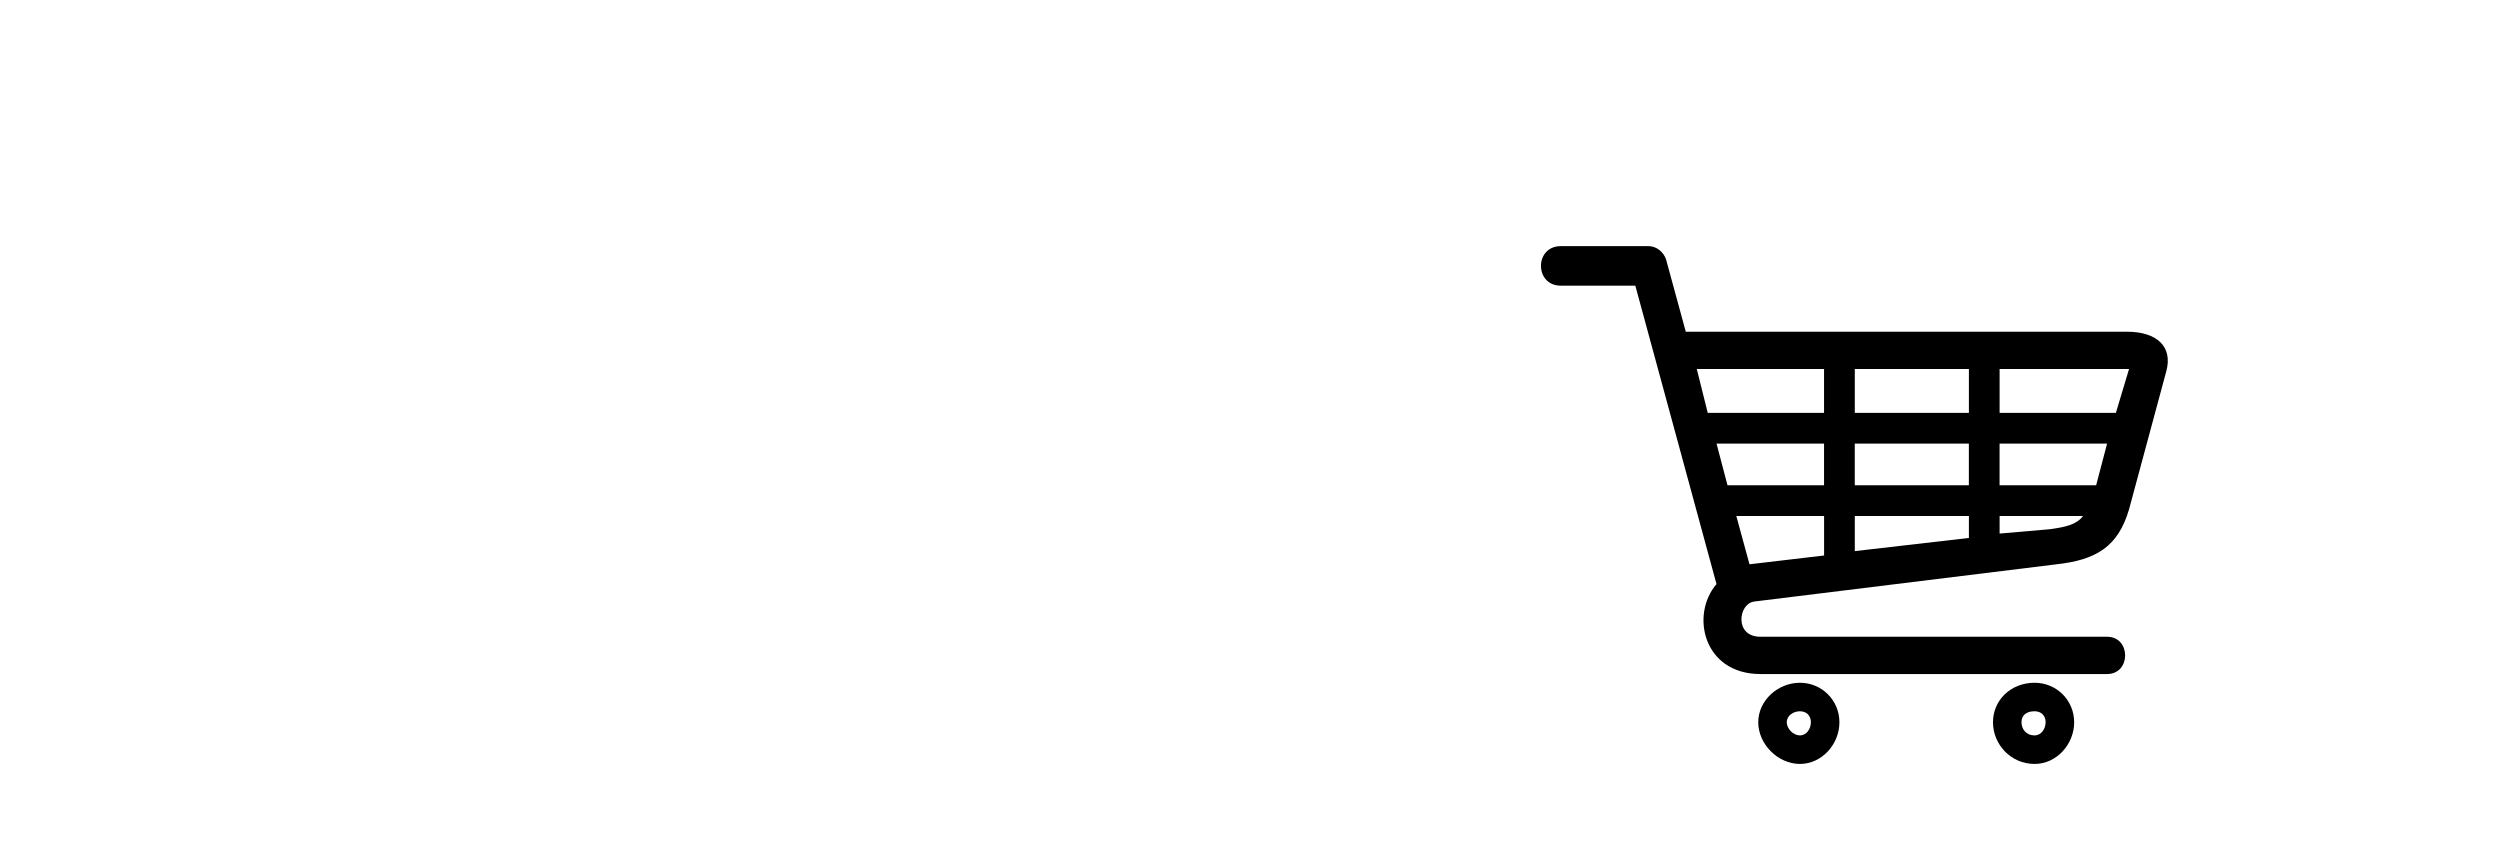
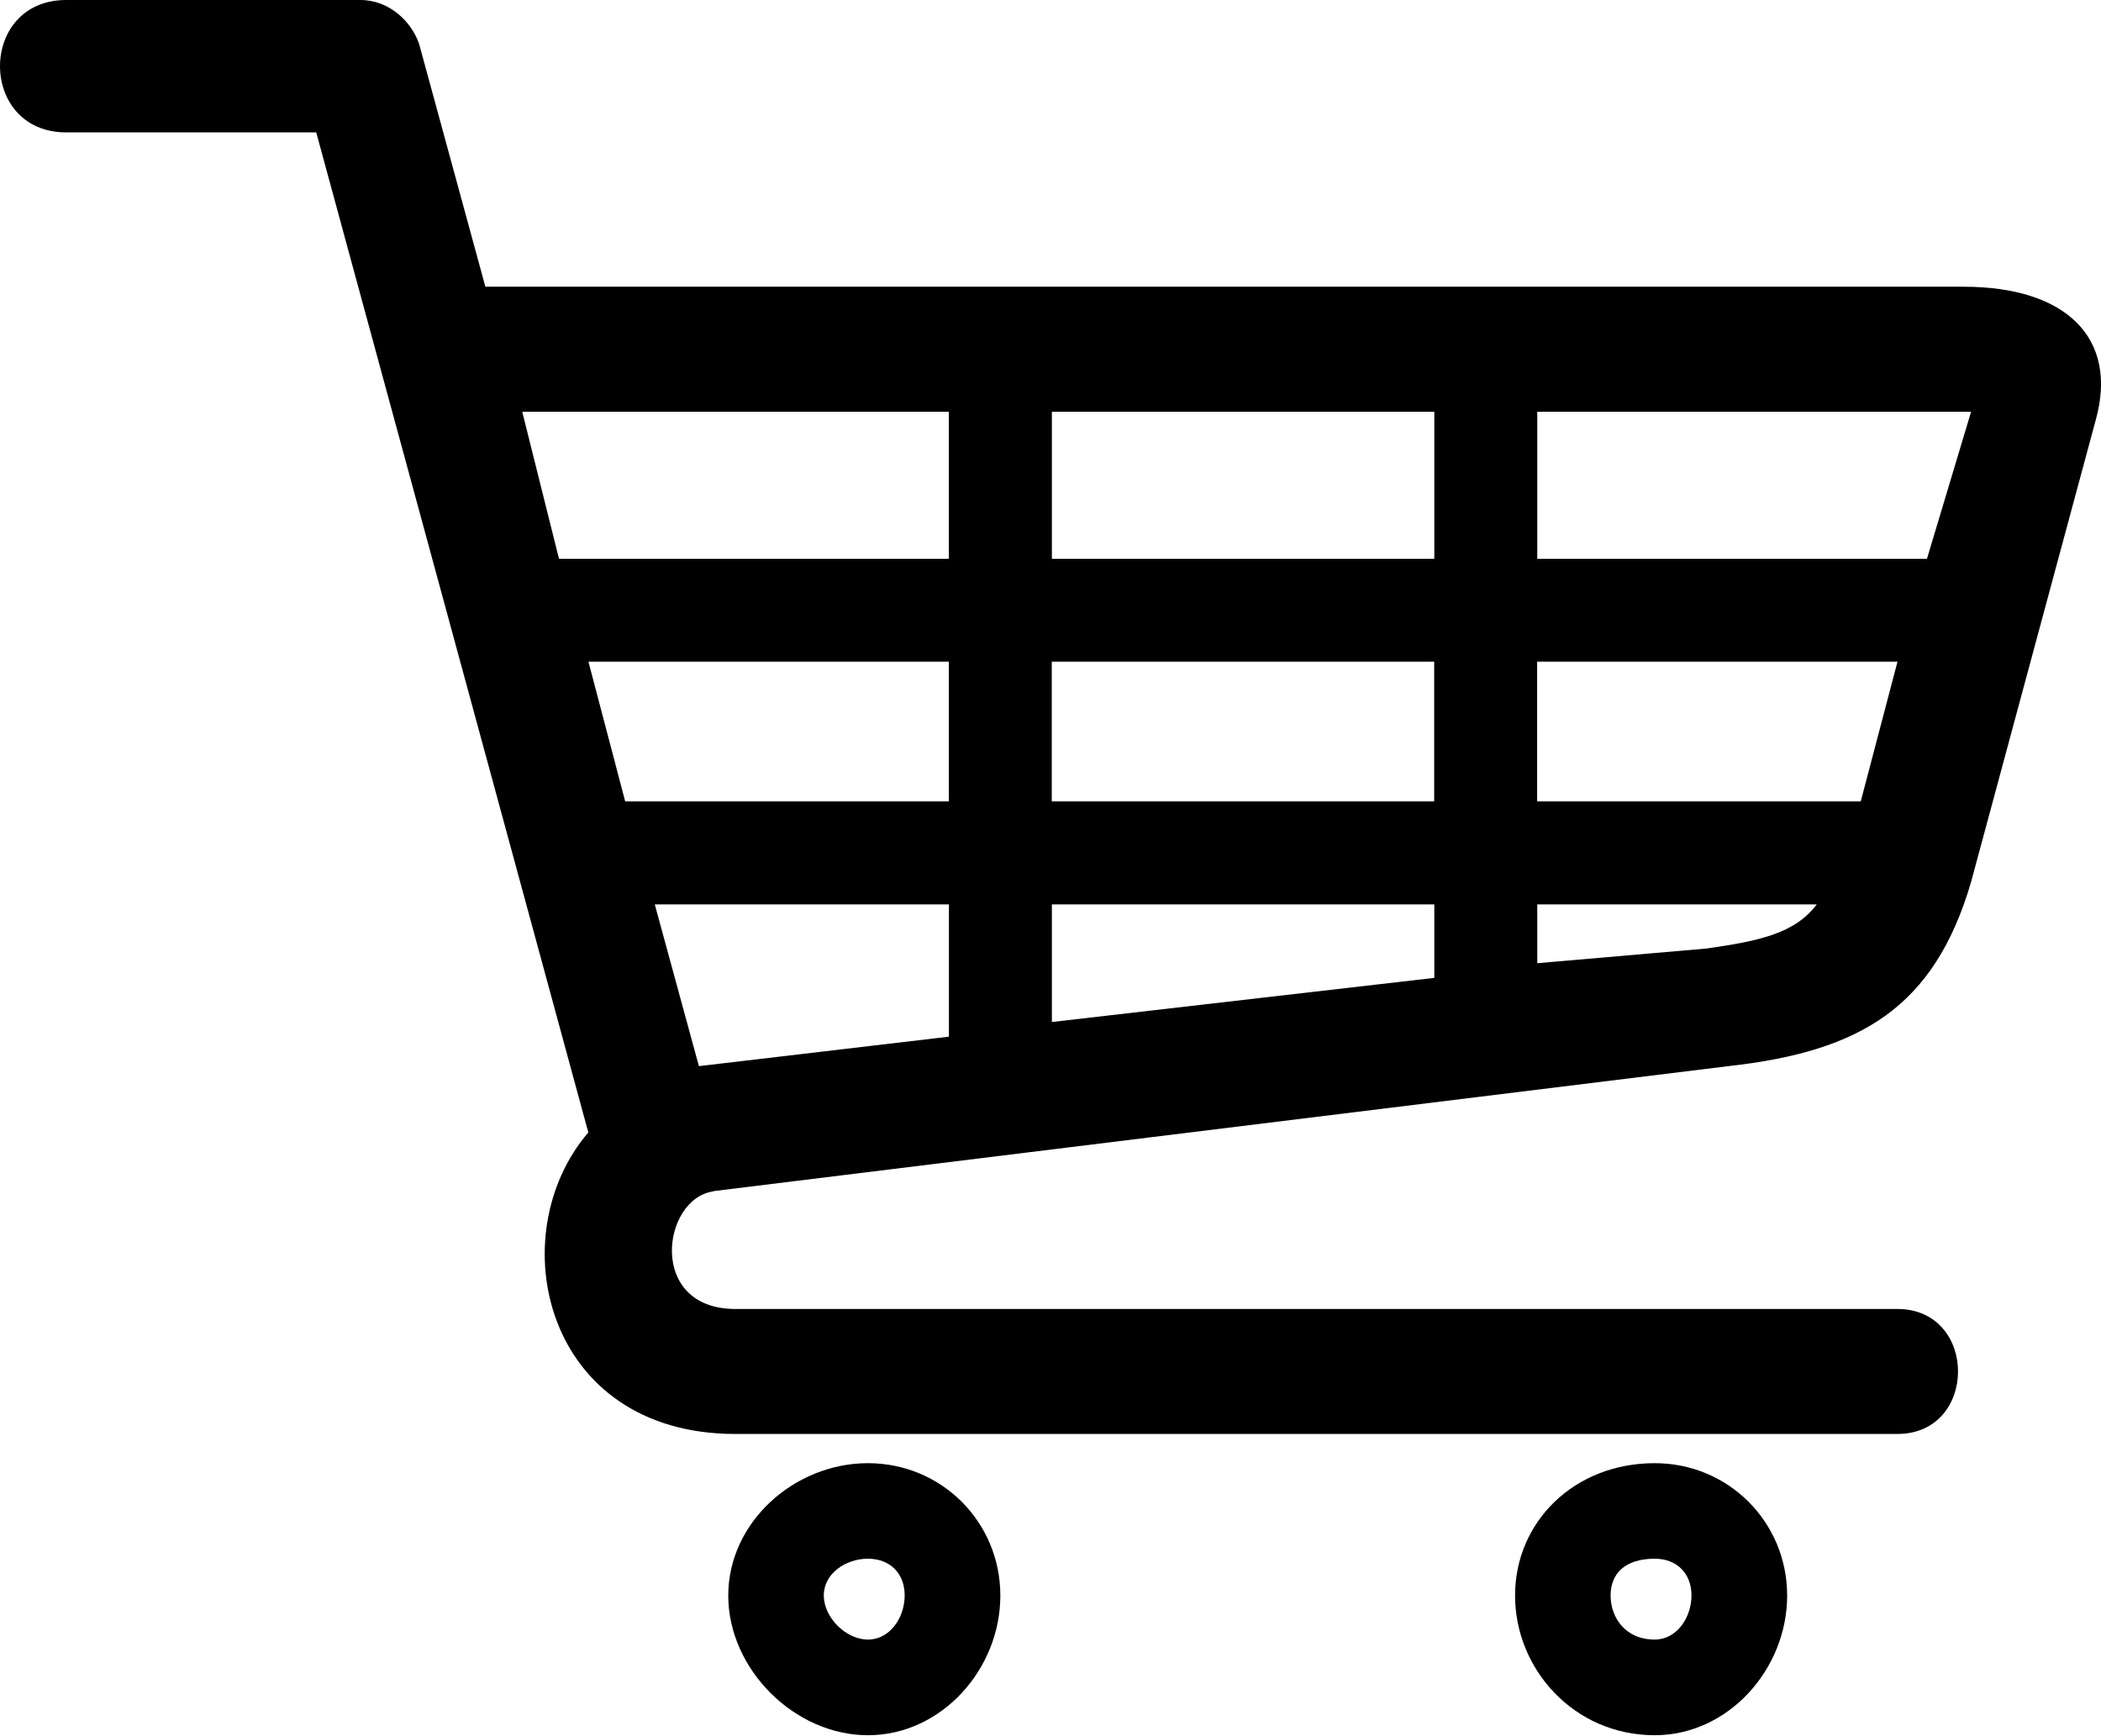
- <svg xmlns="http://www.w3.org/2000/svg" id="Layer_4" data-name="Layer 4" viewBox="0 0 668.28 231">
+ <svg xmlns="http://www.w3.org/2000/svg" id="Layer_4" data-name="Layer 4" viewBox="0 0 167.56 138.41">
  <defs>
    <style>
      .cls-1 {
        fill-rule: evenodd;
      }
    </style>
  </defs>
-   <path class="cls-1" d="m468.82,160.81l80.94-9.97c10.56-1.17,16.42-4.69,19.35-14.66l9.97-36.95c1.76-6.45-2.35-10.56-10.56-10.56h-117.89l-5.28-19.35c-.59-1.76-2.35-3.52-4.69-3.52h-23.46c-7.04,0-7.04,10.56,0,10.56h19.94l21.7,79.77c-7.04,8.21-3.52,24.05,11.73,24.05h92.67c6.45,0,6.45-9.97,0-9.97h-92.67c-7.04,0-5.87-8.8-1.76-9.38h0Zm94.43-42.23h-28.74v11.14h25.81l2.93-11.14Zm-36.95,0h-30.5v11.14h30.5v-11.14Zm-38.71,0h-28.74l2.93,11.14h25.81v-11.14Zm-31.08-8.21h31.08v-11.73h-34.02l2.93,11.73h0Zm39.3,0h30.5v-11.73h-30.5v11.73Zm38.71,0h31.08l3.52-11.73h-34.6v11.73Zm22.29,27.57h-22.29v4.69l13.49-1.17c4.11-.59,7.04-1.17,8.8-3.52h0Zm-30.5,0h-30.5v9.38l30.5-3.52v-5.87h0Zm-38.71,0h-23.46l3.52,12.9,19.94-2.35v-10.56h0Z" />
-   <path d="m543.89,182.51c5.87,0,10.56,4.69,10.56,10.56s-4.69,11.14-10.56,11.14c-6.45,0-11.14-5.28-11.14-11.14s4.69-10.56,11.14-10.56Zm0,7.62c-2.35,0-3.52,1.17-3.52,2.93s1.17,3.52,3.52,3.52c1.76,0,2.93-1.76,2.93-3.52s-1.17-2.93-2.93-2.93Z" />
-   <path d="m481.14,182.51c5.87,0,10.56,4.69,10.56,10.56s-4.69,11.14-10.56,11.14-11.14-5.28-11.14-11.14,5.28-10.56,11.14-10.56Zm0,7.62c-1.76,0-3.52,1.17-3.52,2.93s1.76,3.52,3.52,3.52,2.93-1.76,2.93-3.52-1.17-2.93-2.93-2.93Z" />
+   <path class="cls-1" d="m56.9,95.01l80.94-9.97c10.56-1.17,16.42-4.69,19.35-14.66l9.97-36.95c1.76-6.45-2.35-10.56-10.56-10.56H38.71l-5.28-19.35c-.59-1.76-2.35-3.52-4.69-3.52H5.28C-1.76,0-1.76,10.56,5.28,10.56h19.94l21.7,79.77c-7.04,8.21-3.52,24.05,11.73,24.05h92.67c6.45,0,6.45-9.97,0-9.97H58.65c-7.04,0-5.87-8.8-1.76-9.38h0v-.02Zm94.43-42.23h-28.74v11.14h25.81l2.93-11.14Zm-36.95,0h-30.5v11.14h30.5v-11.14Zm-38.71,0h-28.74l2.93,11.14h25.81v-11.14Zm-31.08-8.21h31.08v-11.73h-34.02l2.93,11.73h.01Zm39.3,0h30.5v-11.73h-30.5v11.73Zm38.71,0h31.08l3.52-11.73h-34.6v11.73h0Zm22.29,27.57h-22.29v4.69l13.49-1.17c4.11-.59,7.04-1.17,8.8-3.52h0Zm-30.5,0h-30.5v9.38l30.5-3.52v-5.87h0Zm-38.71,0h-23.46l3.52,12.9,19.94-2.35v-10.56h0Z" />
+   <path d="m131.97,116.71c5.87,0,10.56,4.69,10.56,10.56s-4.69,11.14-10.56,11.14c-6.45,0-11.14-5.28-11.14-11.14s4.69-10.56,11.14-10.56Zm0,7.62c-2.35,0-3.52,1.17-3.52,2.93s1.17,3.52,3.52,3.52c1.76,0,2.93-1.76,2.93-3.52s-1.17-2.93-2.93-2.93Z" />
+   <path d="m69.22,116.71c5.87,0,10.56,4.69,10.56,10.56s-4.69,11.14-10.56,11.14-11.14-5.28-11.14-11.14,5.28-10.56,11.14-10.56Zm0,7.62c-1.76,0-3.52,1.17-3.52,2.93s1.76,3.52,3.52,3.52,2.93-1.76,2.93-3.52-1.17-2.93-2.93-2.93Z" />
</svg>
